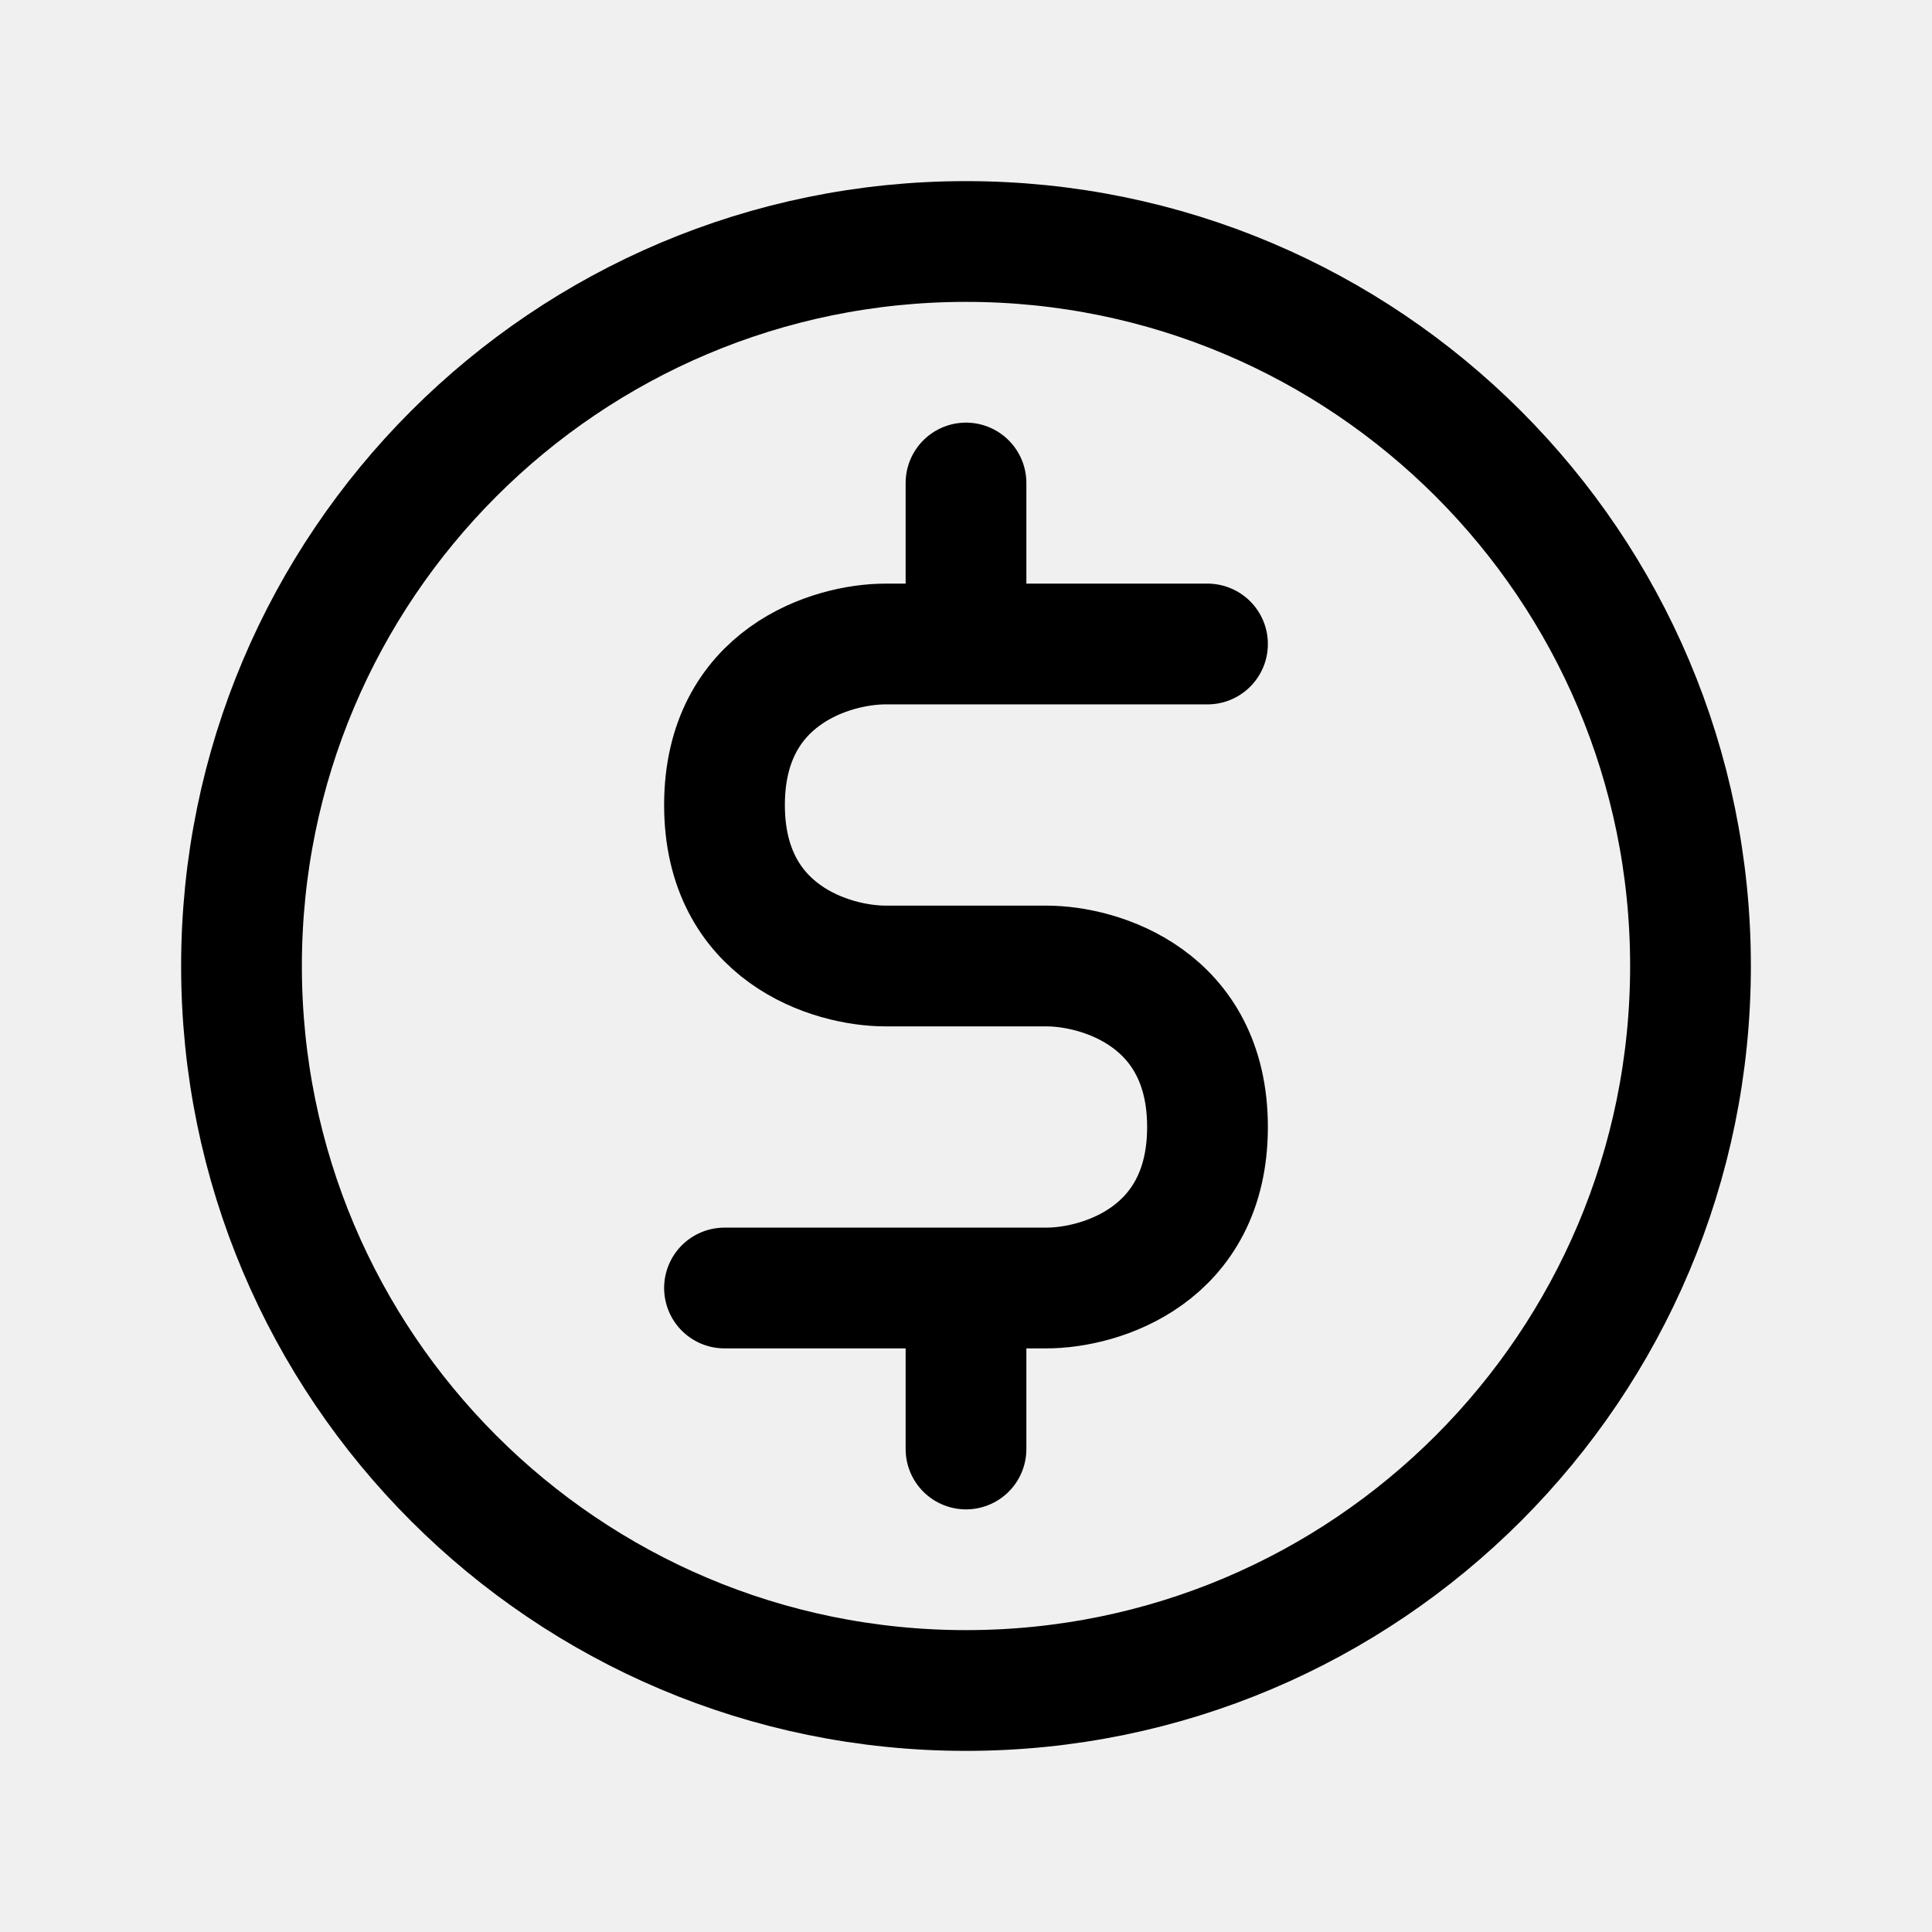
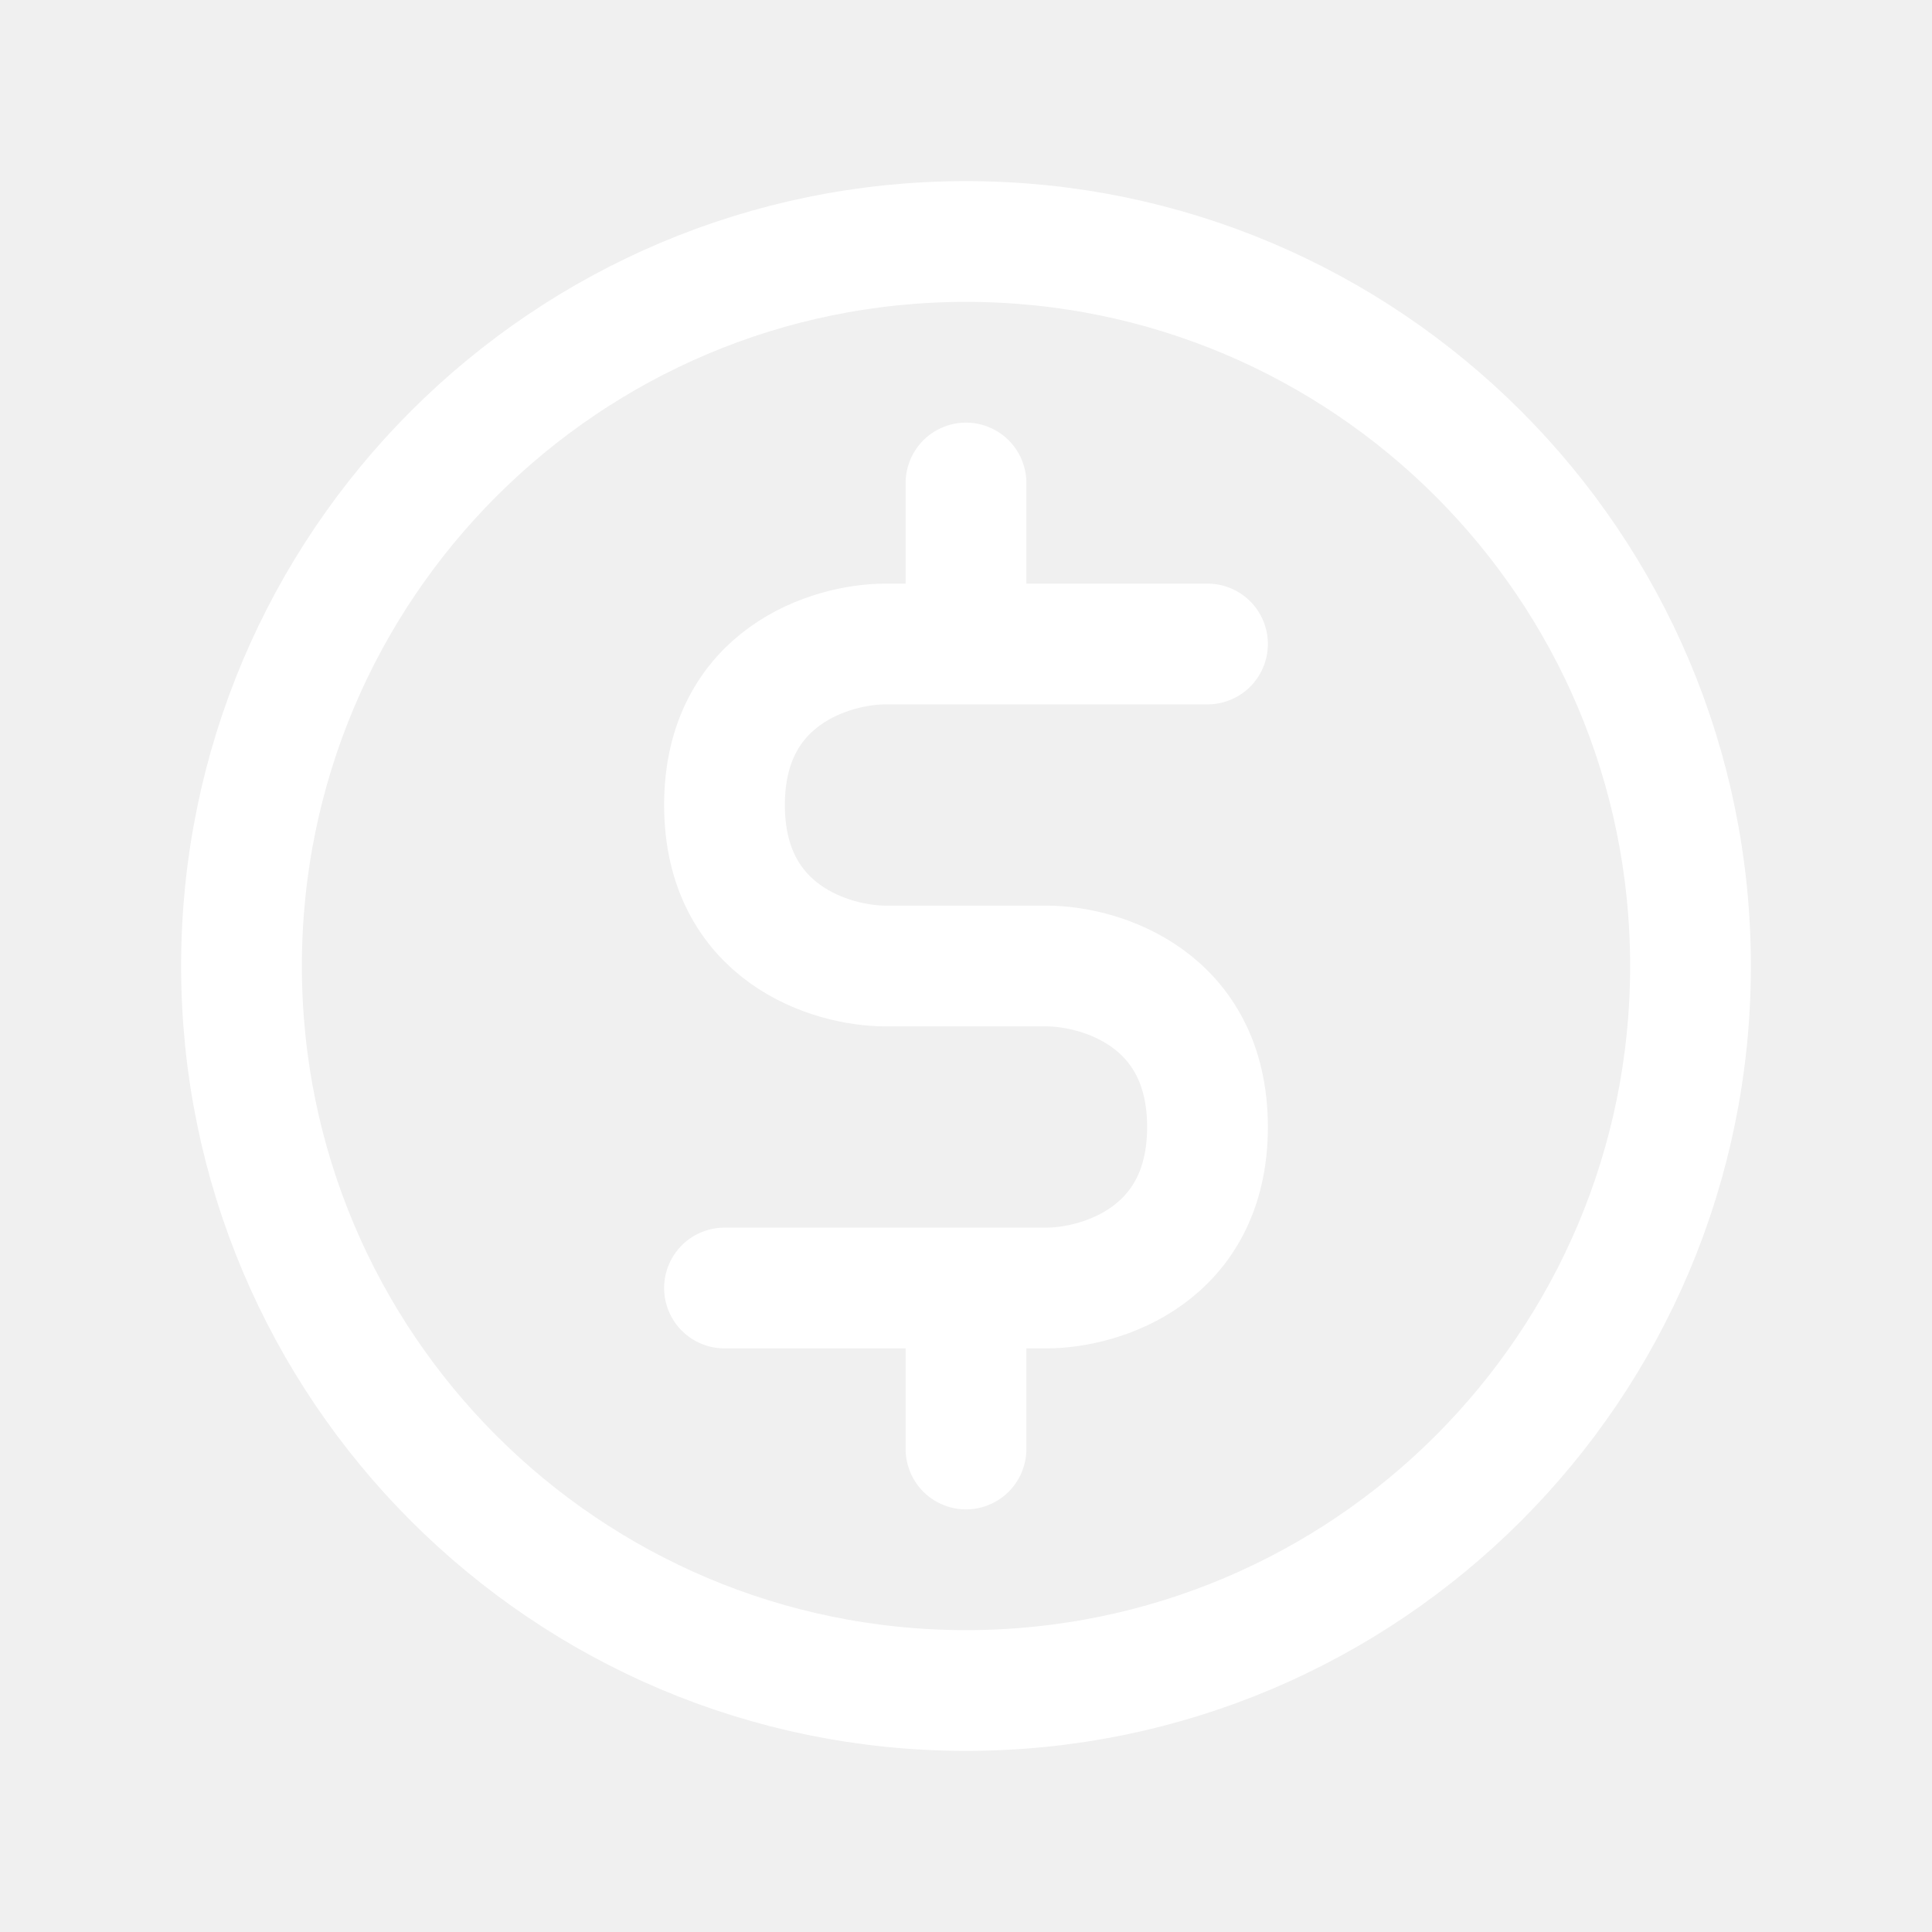
<svg xmlns="http://www.w3.org/2000/svg" width="800px" height="800px" viewBox="0 0 24 24" fill="none">
-   <path d="M12 16H13C13.667 16 15 15.6 15 14C15 12.4 13.667 12 13 12H11C10.333 12 9 11.6 9 10C9 8.4 10.333 8 11 8H12M12 16H9M12 16V18M15 8H12M12 8V6M21 12C21 16.971 16.971 21 12 21C7.029 21 3 16.971 3 12C3 7.029 7.029 3 12 3C16.971 3 21 7.029 21 12Z" stroke="#000000" stroke-width="1.5" stroke-linecap="round" stroke-linejoin="round" />
+   <path d="M12 16H13C13.667 16 15 15.6 15 14C15 12.4 13.667 12 13 12H11C10.333 12 9 11.6 9 10C9 8.4 10.333 8 11 8H12M12 16H9M12 16V18M15 8H12M12 8V6M21 12C21 16.971 16.971 21 12 21C7.029 21 3 16.971 3 12C3 7.029 7.029 3 12 3C16.971 3 21 7.029 21 12Z" stroke="white" stroke-width="1.5" stroke-linecap="round" stroke-linejoin="round" />
</svg>
